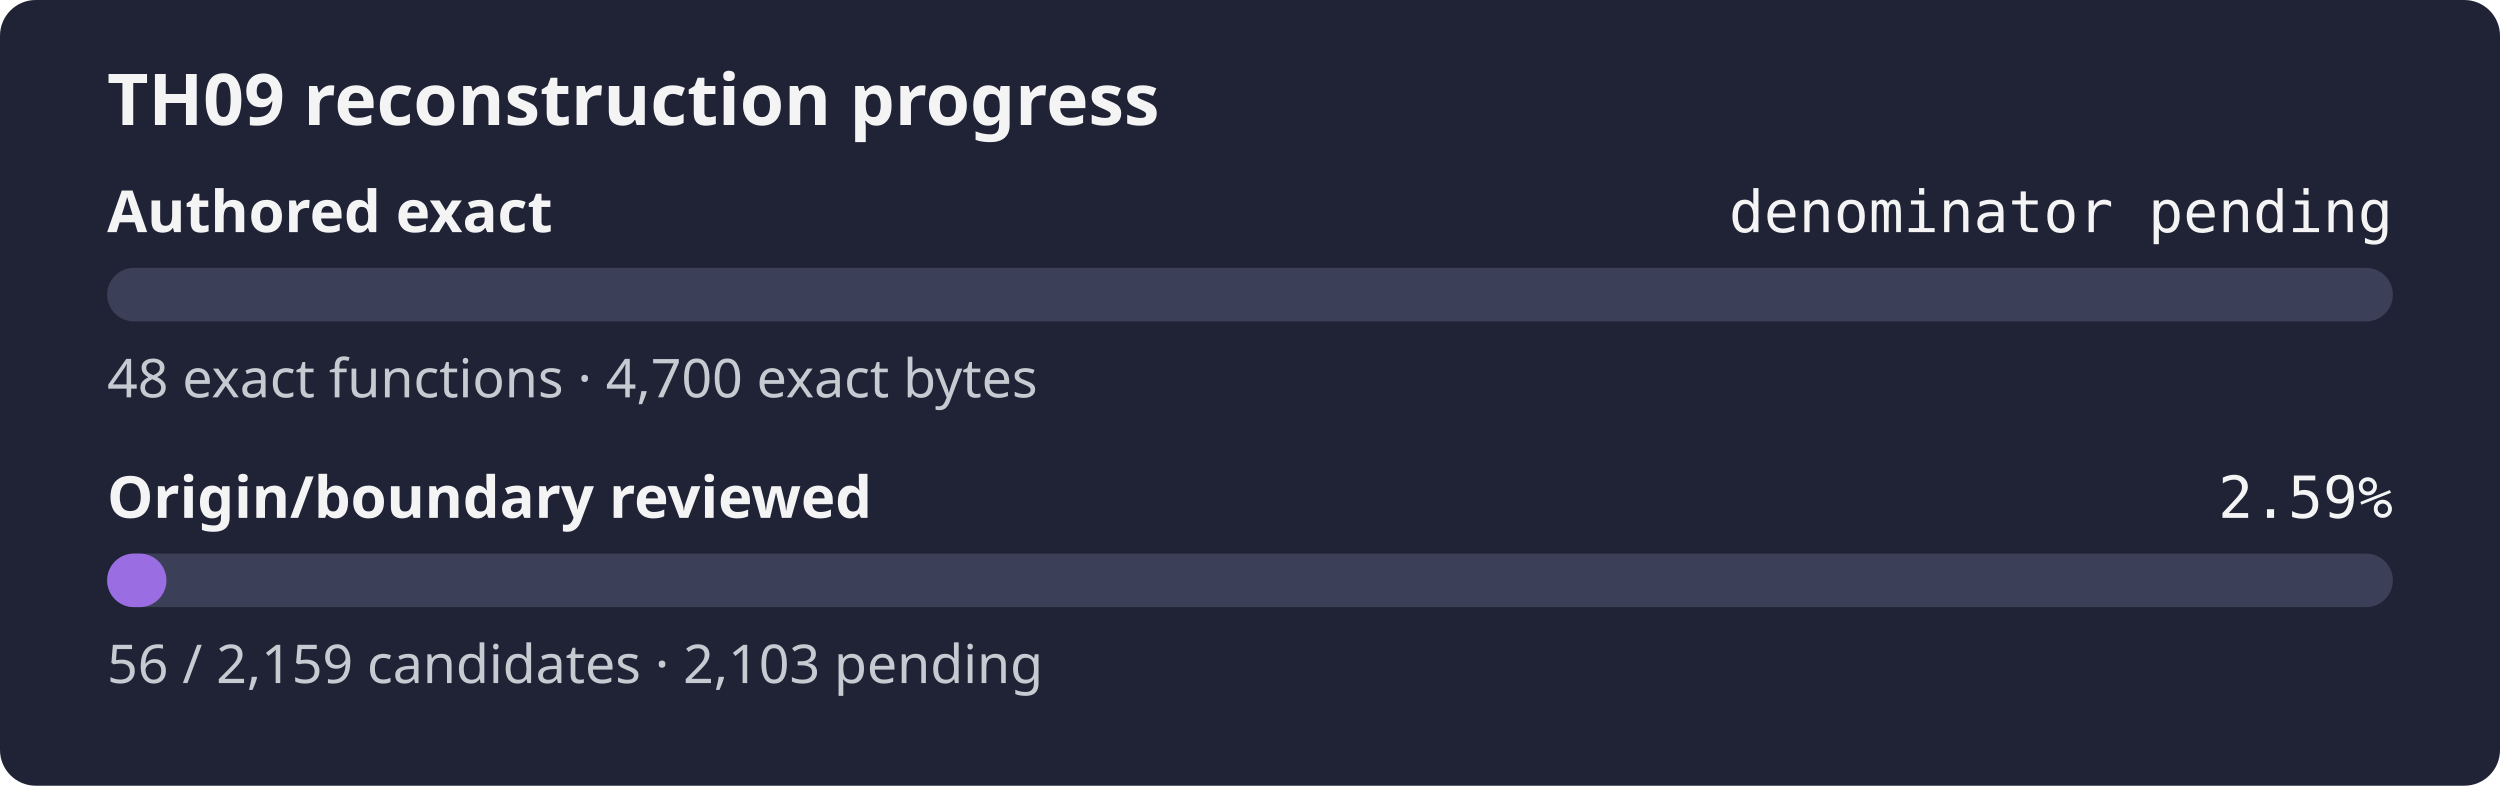
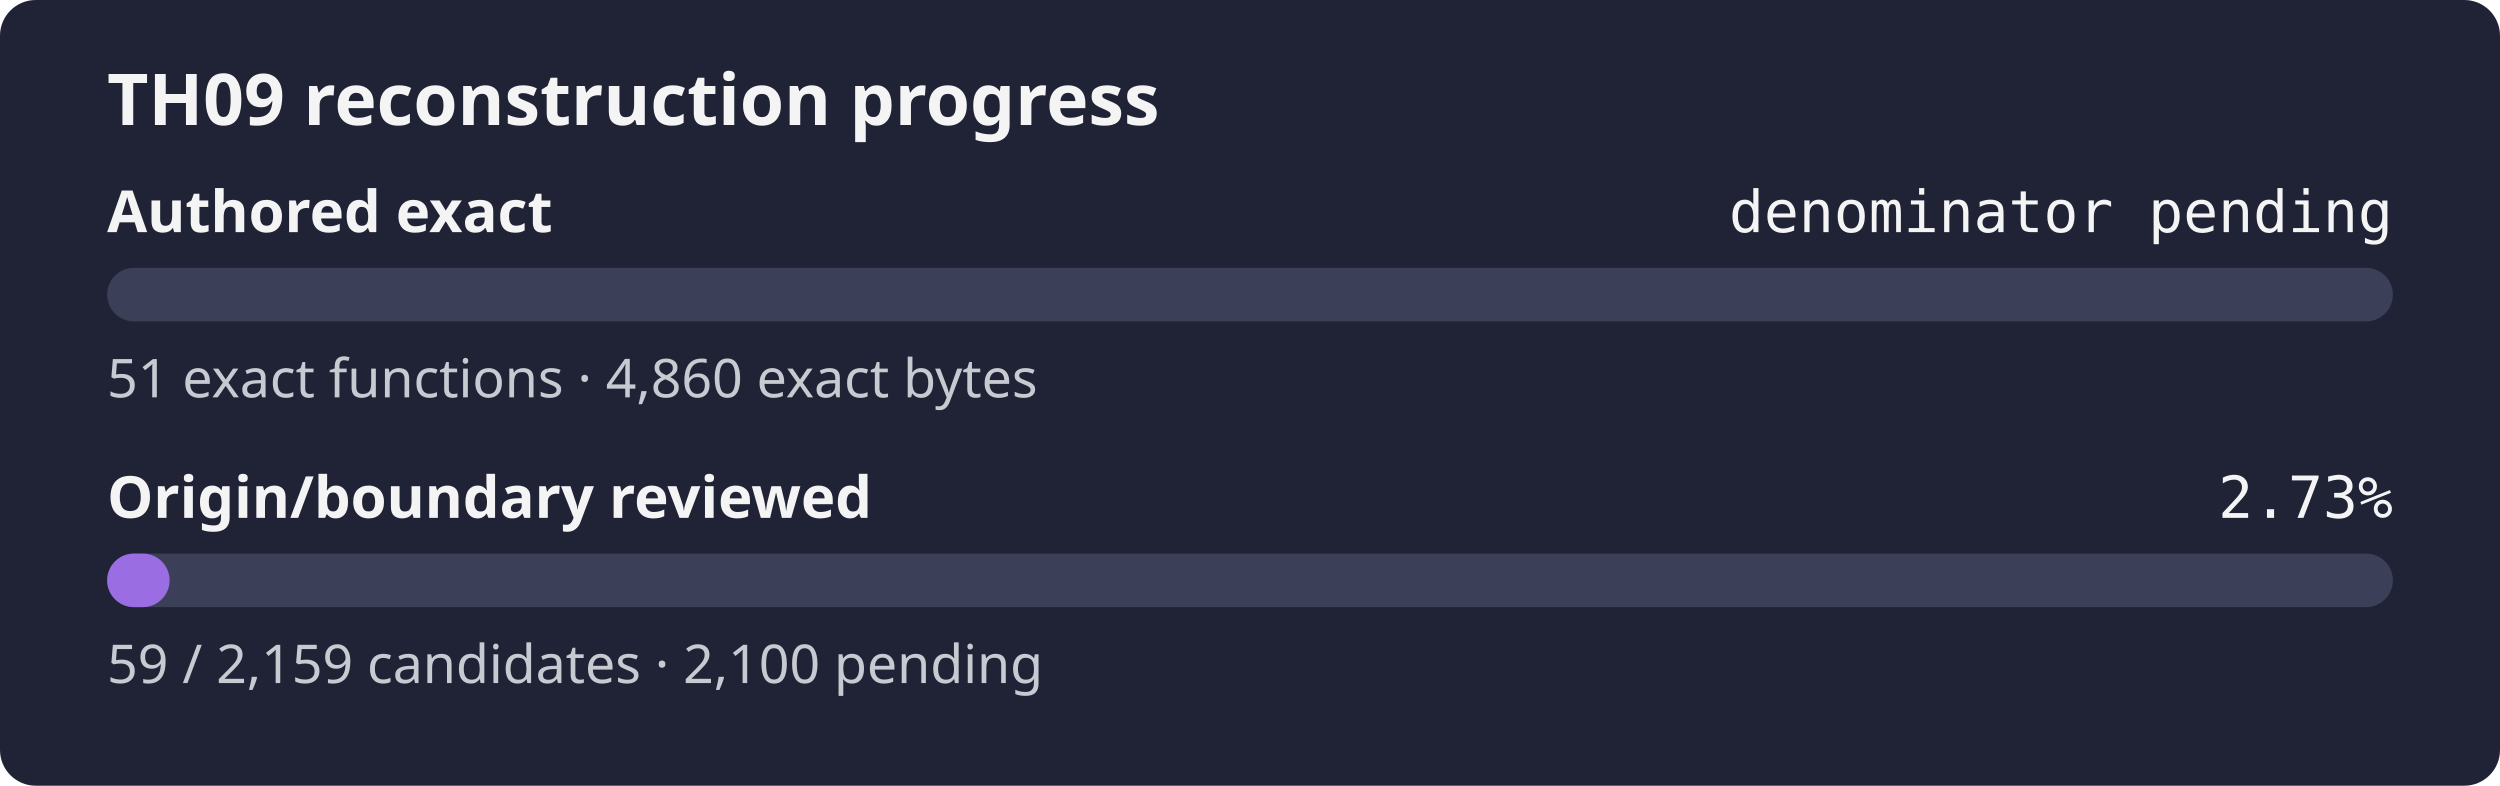
- <svg xmlns="http://www.w3.org/2000/svg" width="560" height="176" role="img" aria-label="TH09 reconstruction progress: authored exact denominator pending, origin review 2.59%">
+ <svg xmlns="http://www.w3.org/2000/svg" width="560" height="176" role="img" aria-label="TH09 reconstruction progress: authored exact denominator pending, origin review 2.73%">
  <rect width="560" height="176" rx="8" fill="#1f2335" />
  <text x="24" y="28" fill="#f4f4f5" font-family="sans-serif" font-size="16" font-weight="600">TH09 reconstruction progress</text>
  <text x="24" y="52" fill="#f4f4f5" font-family="sans-serif" font-size="13" font-weight="600">Authored exact</text>
  <text x="536" y="52" fill="#f4f4f5" text-anchor="end" font-family="monospace" font-size="13">denominator pending</text>
  <rect x="24" y="60" width="512" height="12" rx="6" fill="#3b4058" />
  <rect x="24" y="60" width="0.00" height="12" rx="6" fill="#9b6de3" />
-   <text x="24" y="89" fill="#c8cad2" font-family="sans-serif" font-size="12">48 exact functions · 4,700 exact bytes</text>
+   <text x="24" y="89" fill="#c8cad2" font-family="sans-serif" font-size="12">51 exact functions · 4,860 exact bytes</text>
  <text x="24" y="116" fill="#f4f4f5" font-family="sans-serif" font-size="13" font-weight="600">Origin/boundary reviewed</text>
-   <text x="536" y="116" fill="#f4f4f5" text-anchor="end" font-family="monospace" font-size="13">2.59%</text>
+   <text x="536" y="116" fill="#f4f4f5" text-anchor="end" font-family="monospace" font-size="13">2.73%</text>
  <rect x="24" y="124" width="512" height="12" rx="6" fill="#3b4058" />
-   <rect x="24" y="124" width="13.28" height="12" rx="6" fill="#9b6de3" />
-   <text x="24" y="153" fill="#c8cad2" font-family="sans-serif" font-size="12">56 / 2,159 candidates · 2,103 pending</text>
+   <rect x="24" y="124" width="13.99" height="12" rx="6" fill="#9b6de3" />
+   <text x="24" y="153" fill="#c8cad2" font-family="sans-serif" font-size="12">59 / 2,159 candidates · 2,100 pending</text>
</svg>
